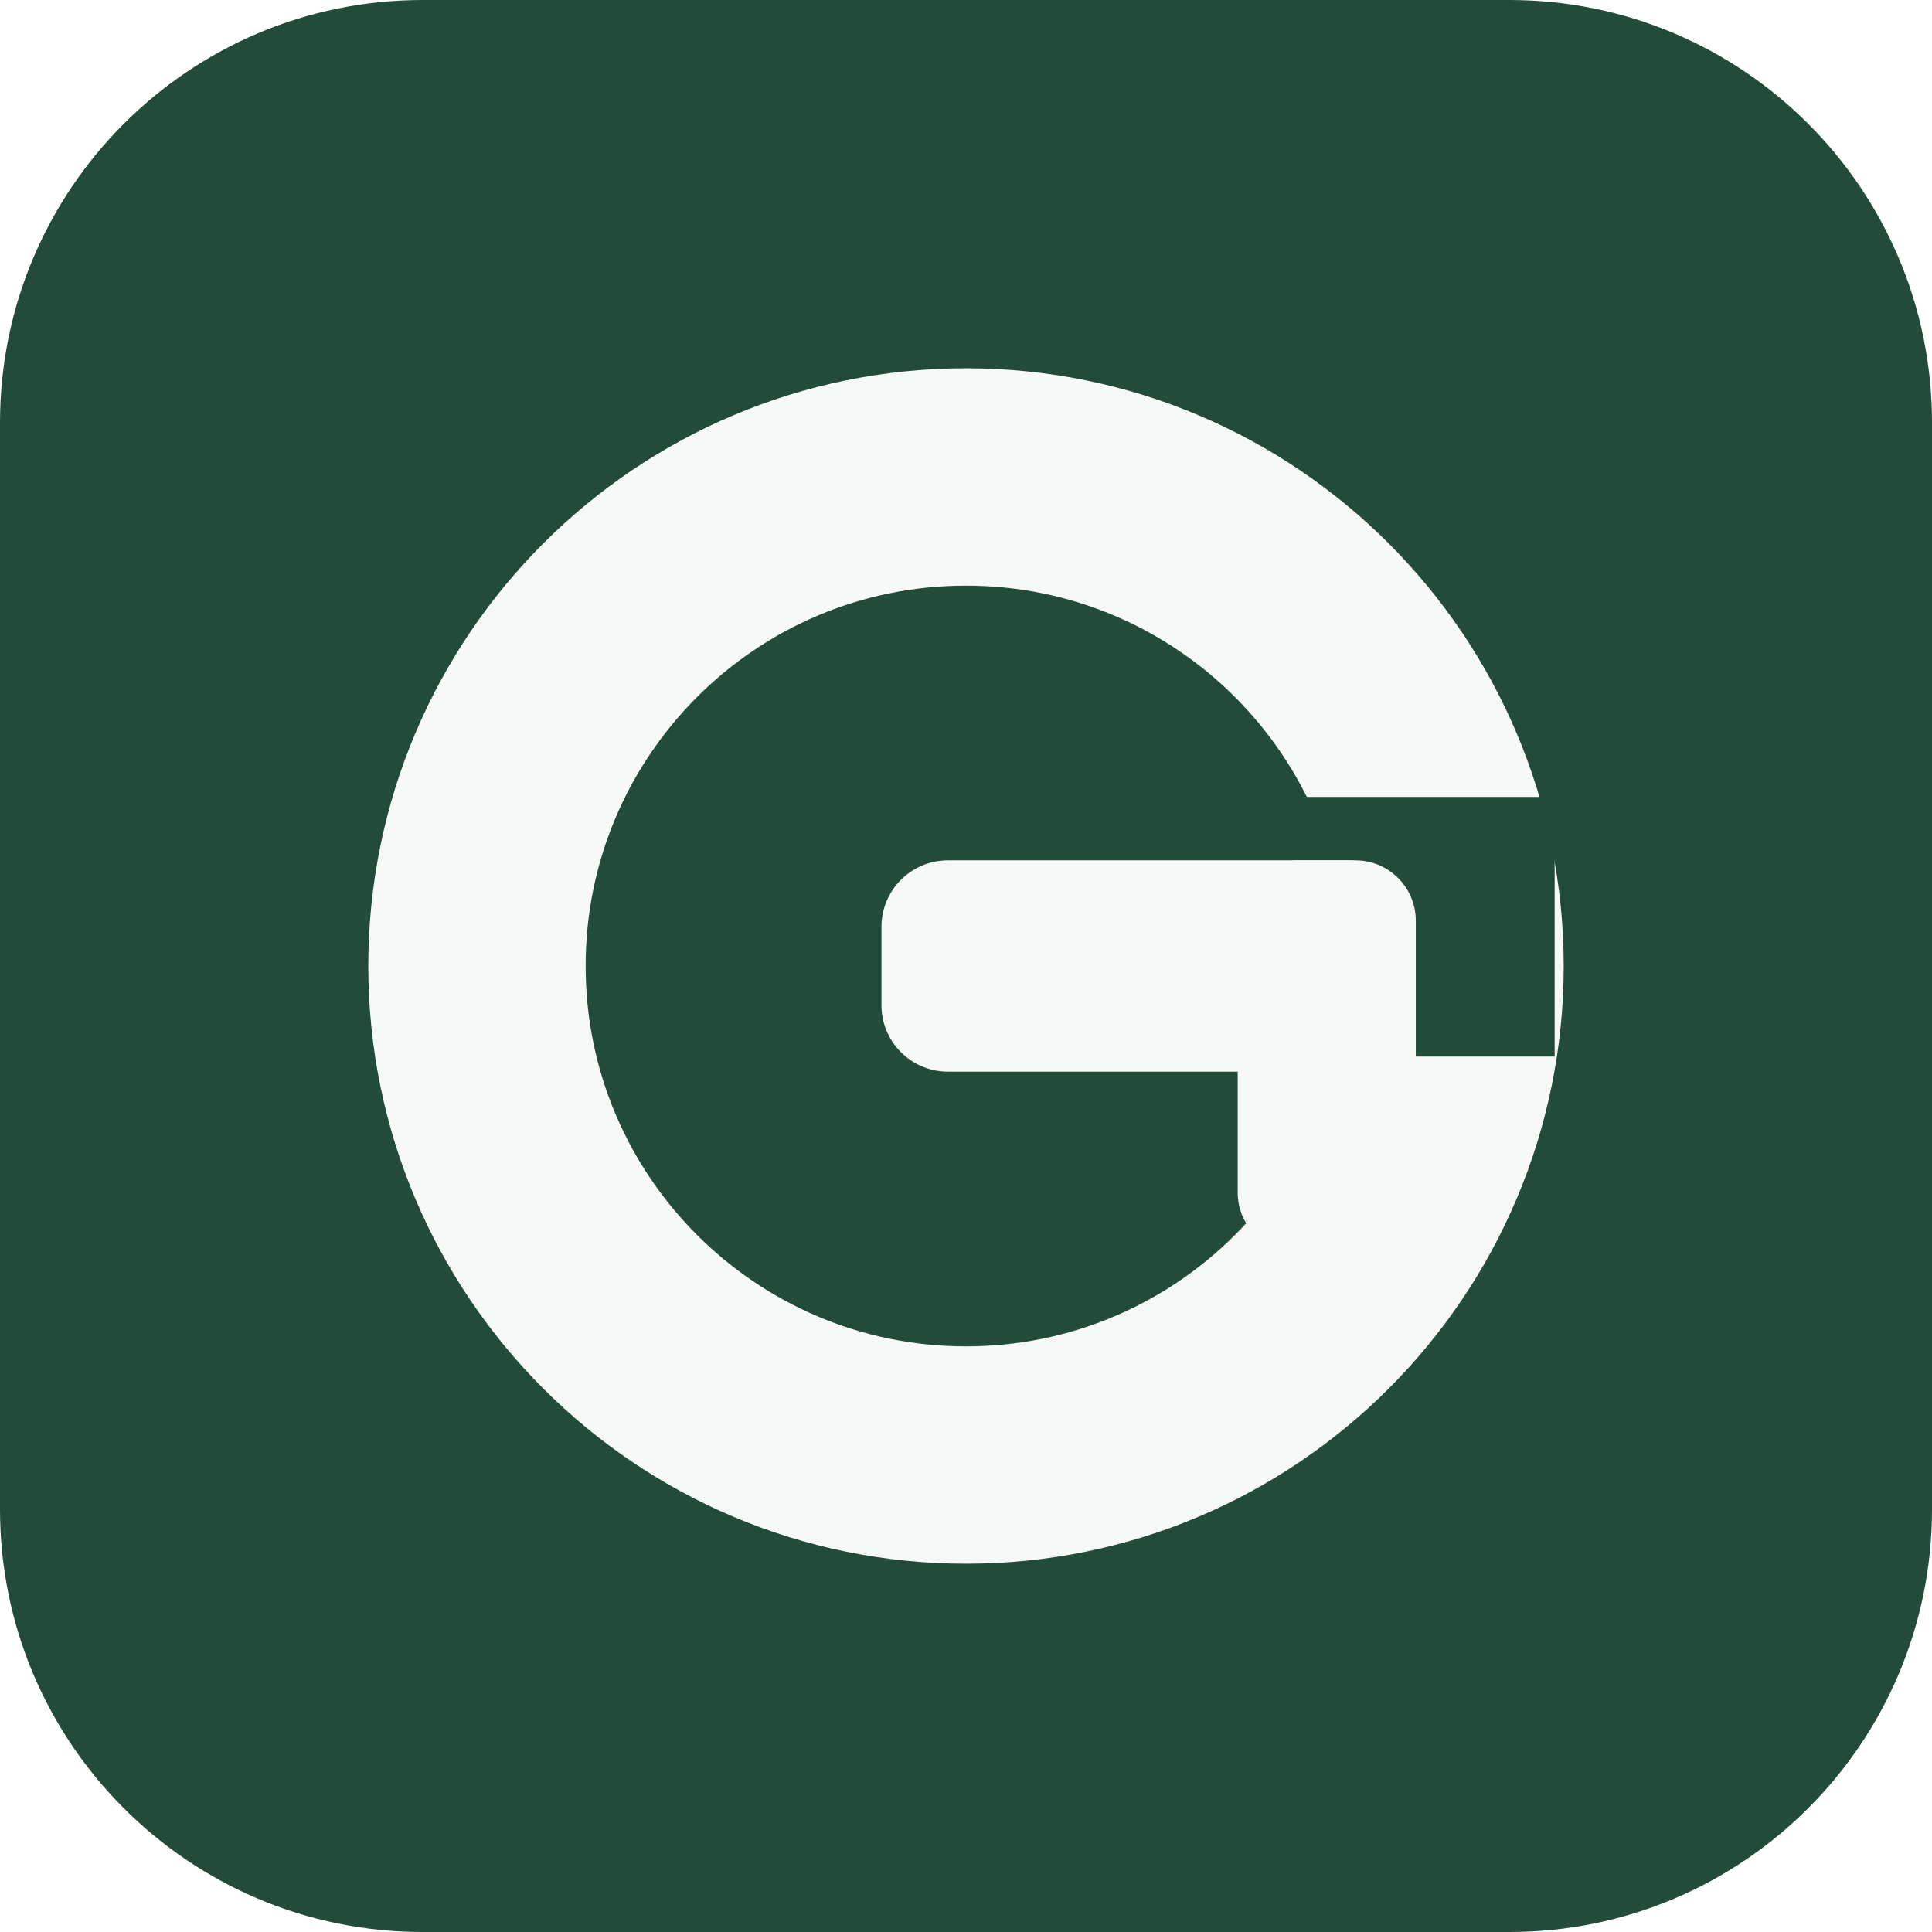
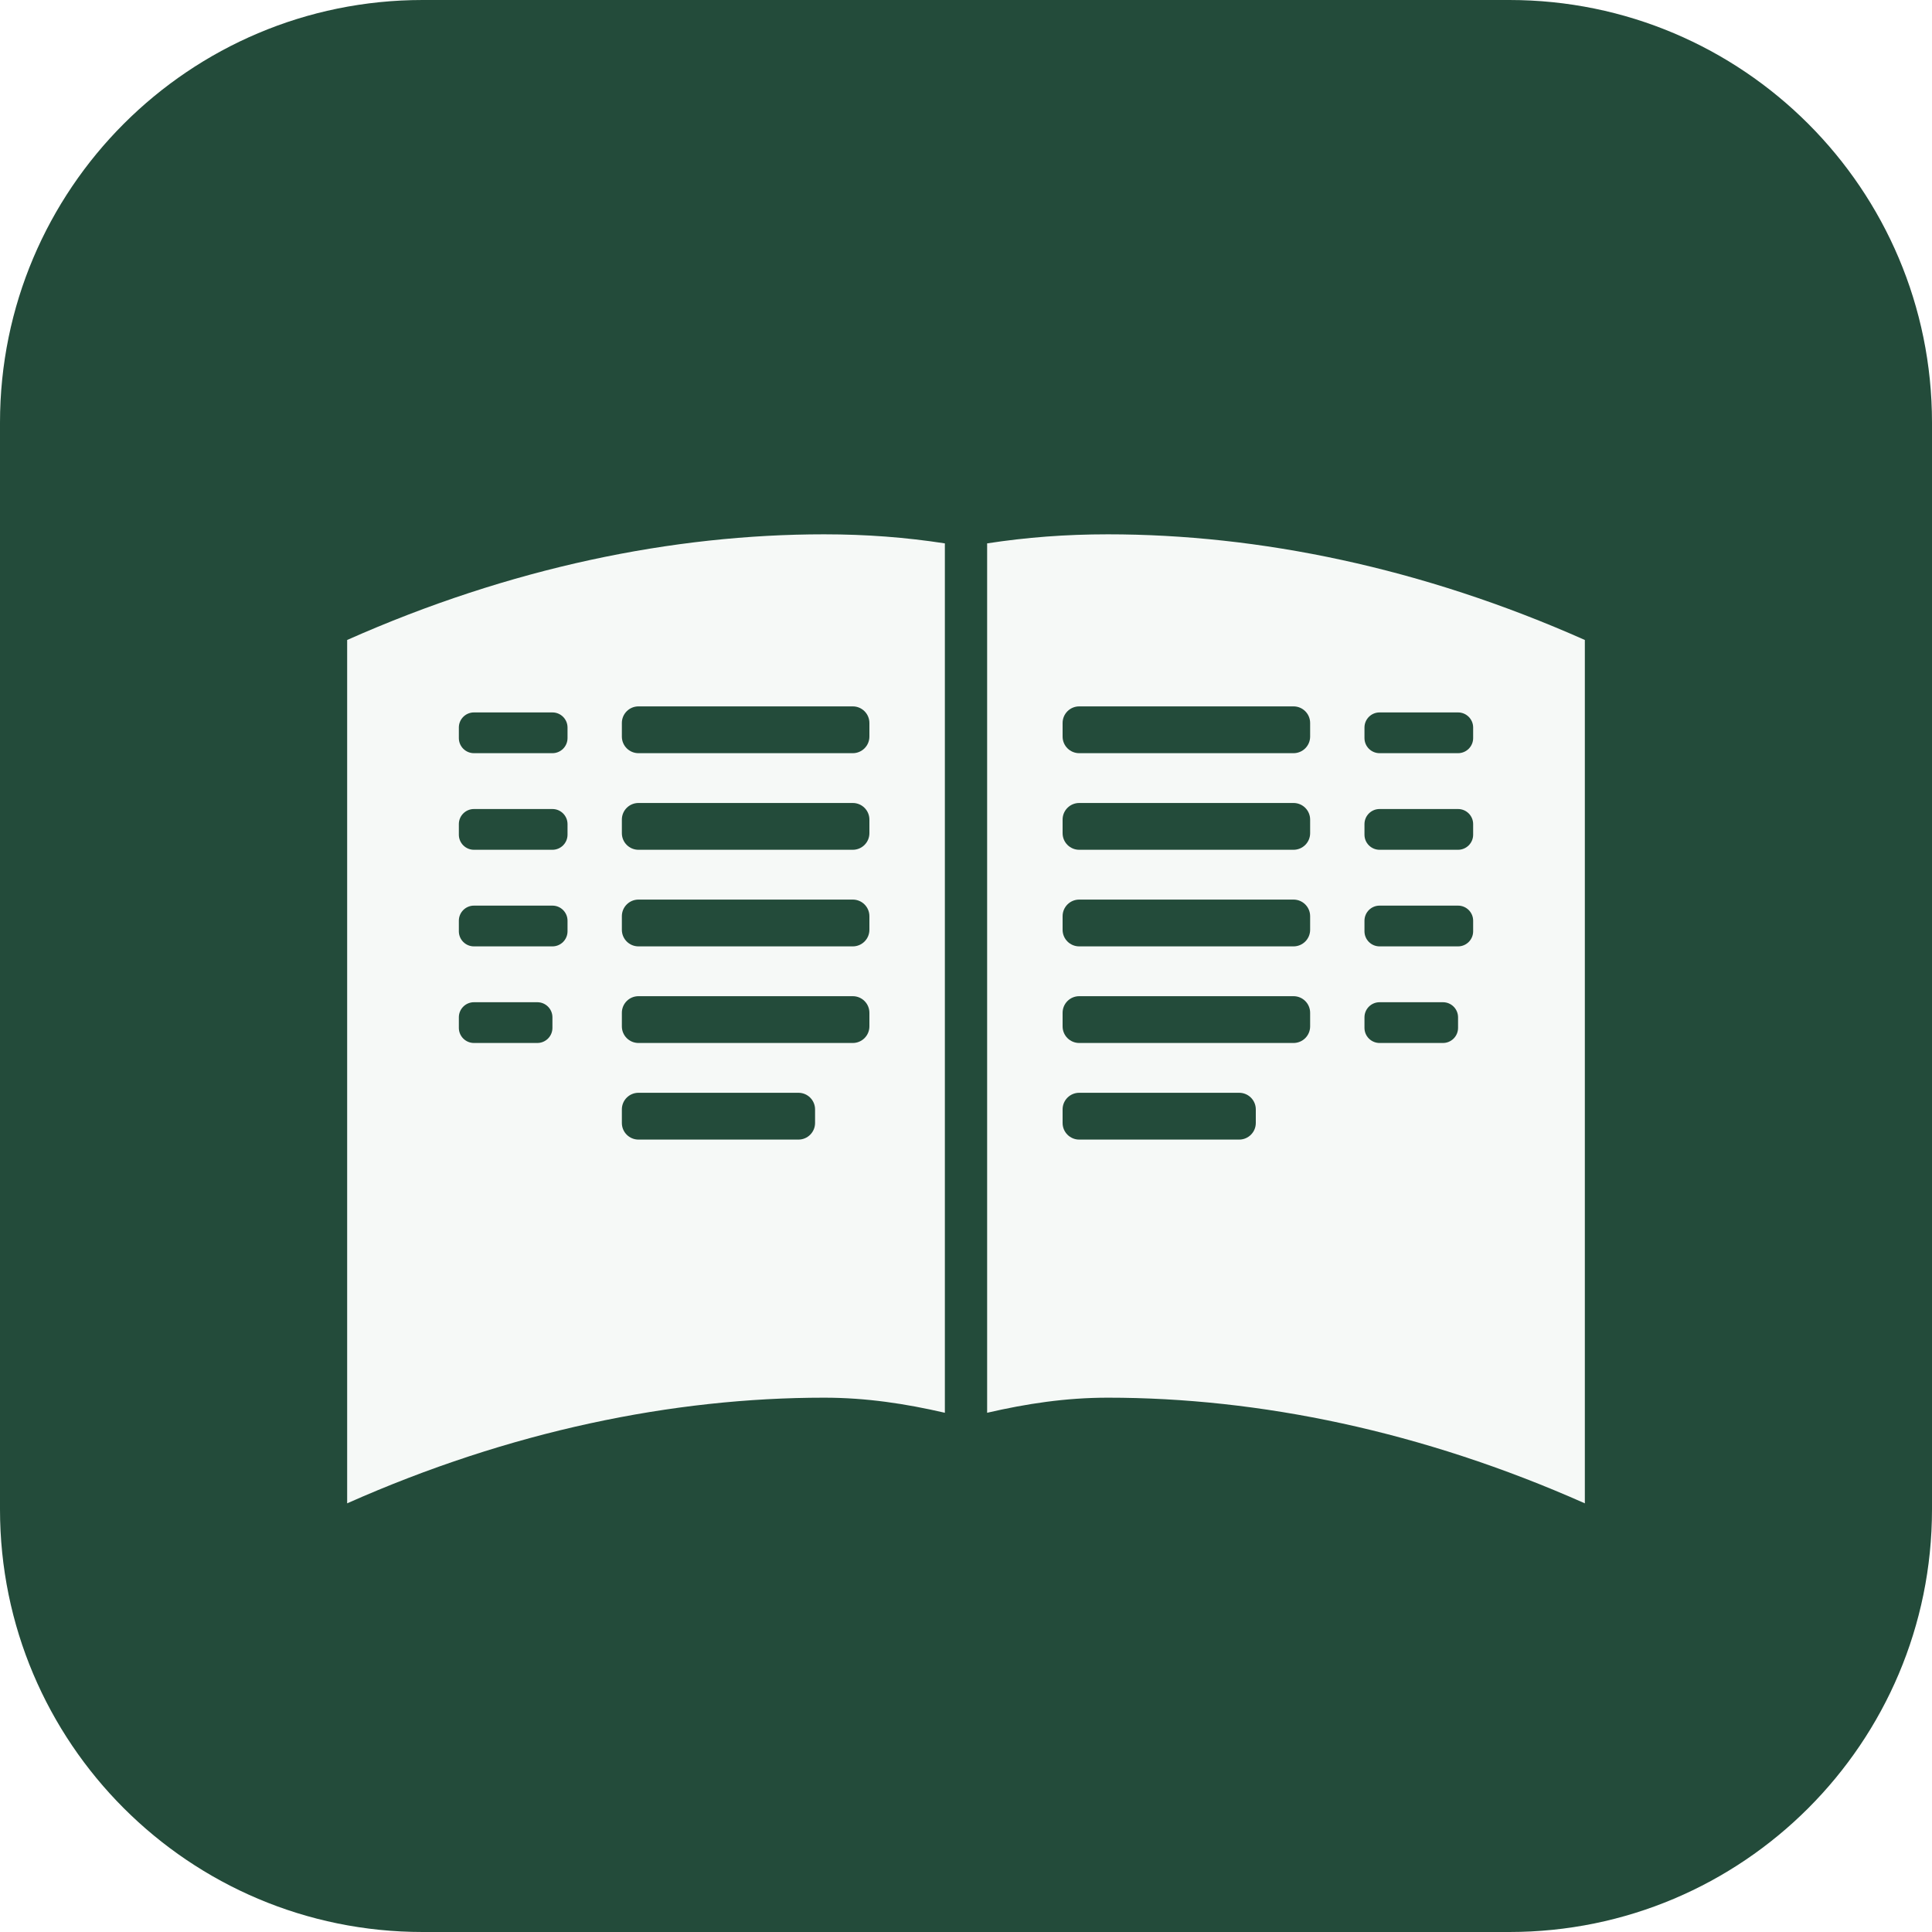
<svg xmlns="http://www.w3.org/2000/svg" viewBox="0 0 64 64" fill="none">
  <rect width="64" height="64" rx="14" fill="#234B3A" />
-   <circle cx="32" cy="32" r="16.2" stroke="#F6F9F7" stroke-width="7.2" />
-   <rect x="36.5" y="26.4" width="15" height="8.6" fill="#234B3A" />
-   <rect x="29.2" y="28.5" width="17.6" height="7" rx="2.2" fill="#F6F9F7" />
-   <rect x="41" y="28.5" width="5.9" height="13" rx="2" fill="#F6F9F7" />
+   <path fill="#F6F9F7" d="M11.5 21.2c5.4-2.4 10.8-3.5 15.8-3.5 1.4 0 2.7.1 4 .3v28.8c-1.3-.3-2.6-.5-4-.5-5 0-10.4 1.1-15.8 3.5V21.2Z" />
+   <path fill="#F6F9F7" d="M52.5 21.2c-5.4-2.4-10.8-3.5-15.8-3.5-1.4 0-2.7.1-4 .3v28.8c1.3-.3 2.6-.5 4-.5 5 0 10.4 1.1 15.8 3.5V21.2Z" />
+   <g fill="#234B3A">
+     <rect x="15.2" y="23.6" width="3.6" height="1.35" rx="0.5" />
+     <rect x="15.2" y="26.8" width="3.6" height="1.35" rx="0.5" />
+     <rect x="15.2" y="30" width="3.6" height="1.35" rx="0.5" />
+     <rect x="15.2" y="33.2" width="3.1" height="1.35" rx="0.5" />
+     <rect x="20.6" y="23.4" width="8.2" height="1.55" rx="0.55" />
+     <rect x="20.6" y="26.6" width="8.2" height="1.55" rx="0.55" />
+     <rect x="20.6" y="29.8" width="8.2" height="1.55" rx="0.55" />
+     <rect x="20.6" y="33" width="8.2" height="1.55" rx="0.55" />
+     <rect x="20.6" y="36.2" width="6.4" height="1.55" rx="0.55" />
+     <rect x="35.2" y="23.4" width="8.2" height="1.55" rx="0.55" />
+     <rect x="35.2" y="26.6" width="8.2" height="1.55" rx="0.55" />
+     <rect x="35.2" y="29.8" width="8.2" height="1.55" rx="0.55" />
+     <rect x="35.2" y="33" width="8.2" height="1.55" rx="0.55" />
+     <rect x="35.2" y="36.2" width="6.4" height="1.55" rx="0.55" />
+     <rect x="45.2" y="23.6" width="3.6" height="1.35" rx="0.5" />
+     <rect x="45.2" y="26.8" width="3.6" height="1.35" rx="0.5" />
+     <rect x="45.2" y="30" width="3.6" height="1.35" rx="0.5" />
+     <rect x="45.2" y="33.2" width="3.1" height="1.35" rx="0.5" />
+   </g>
</svg>
